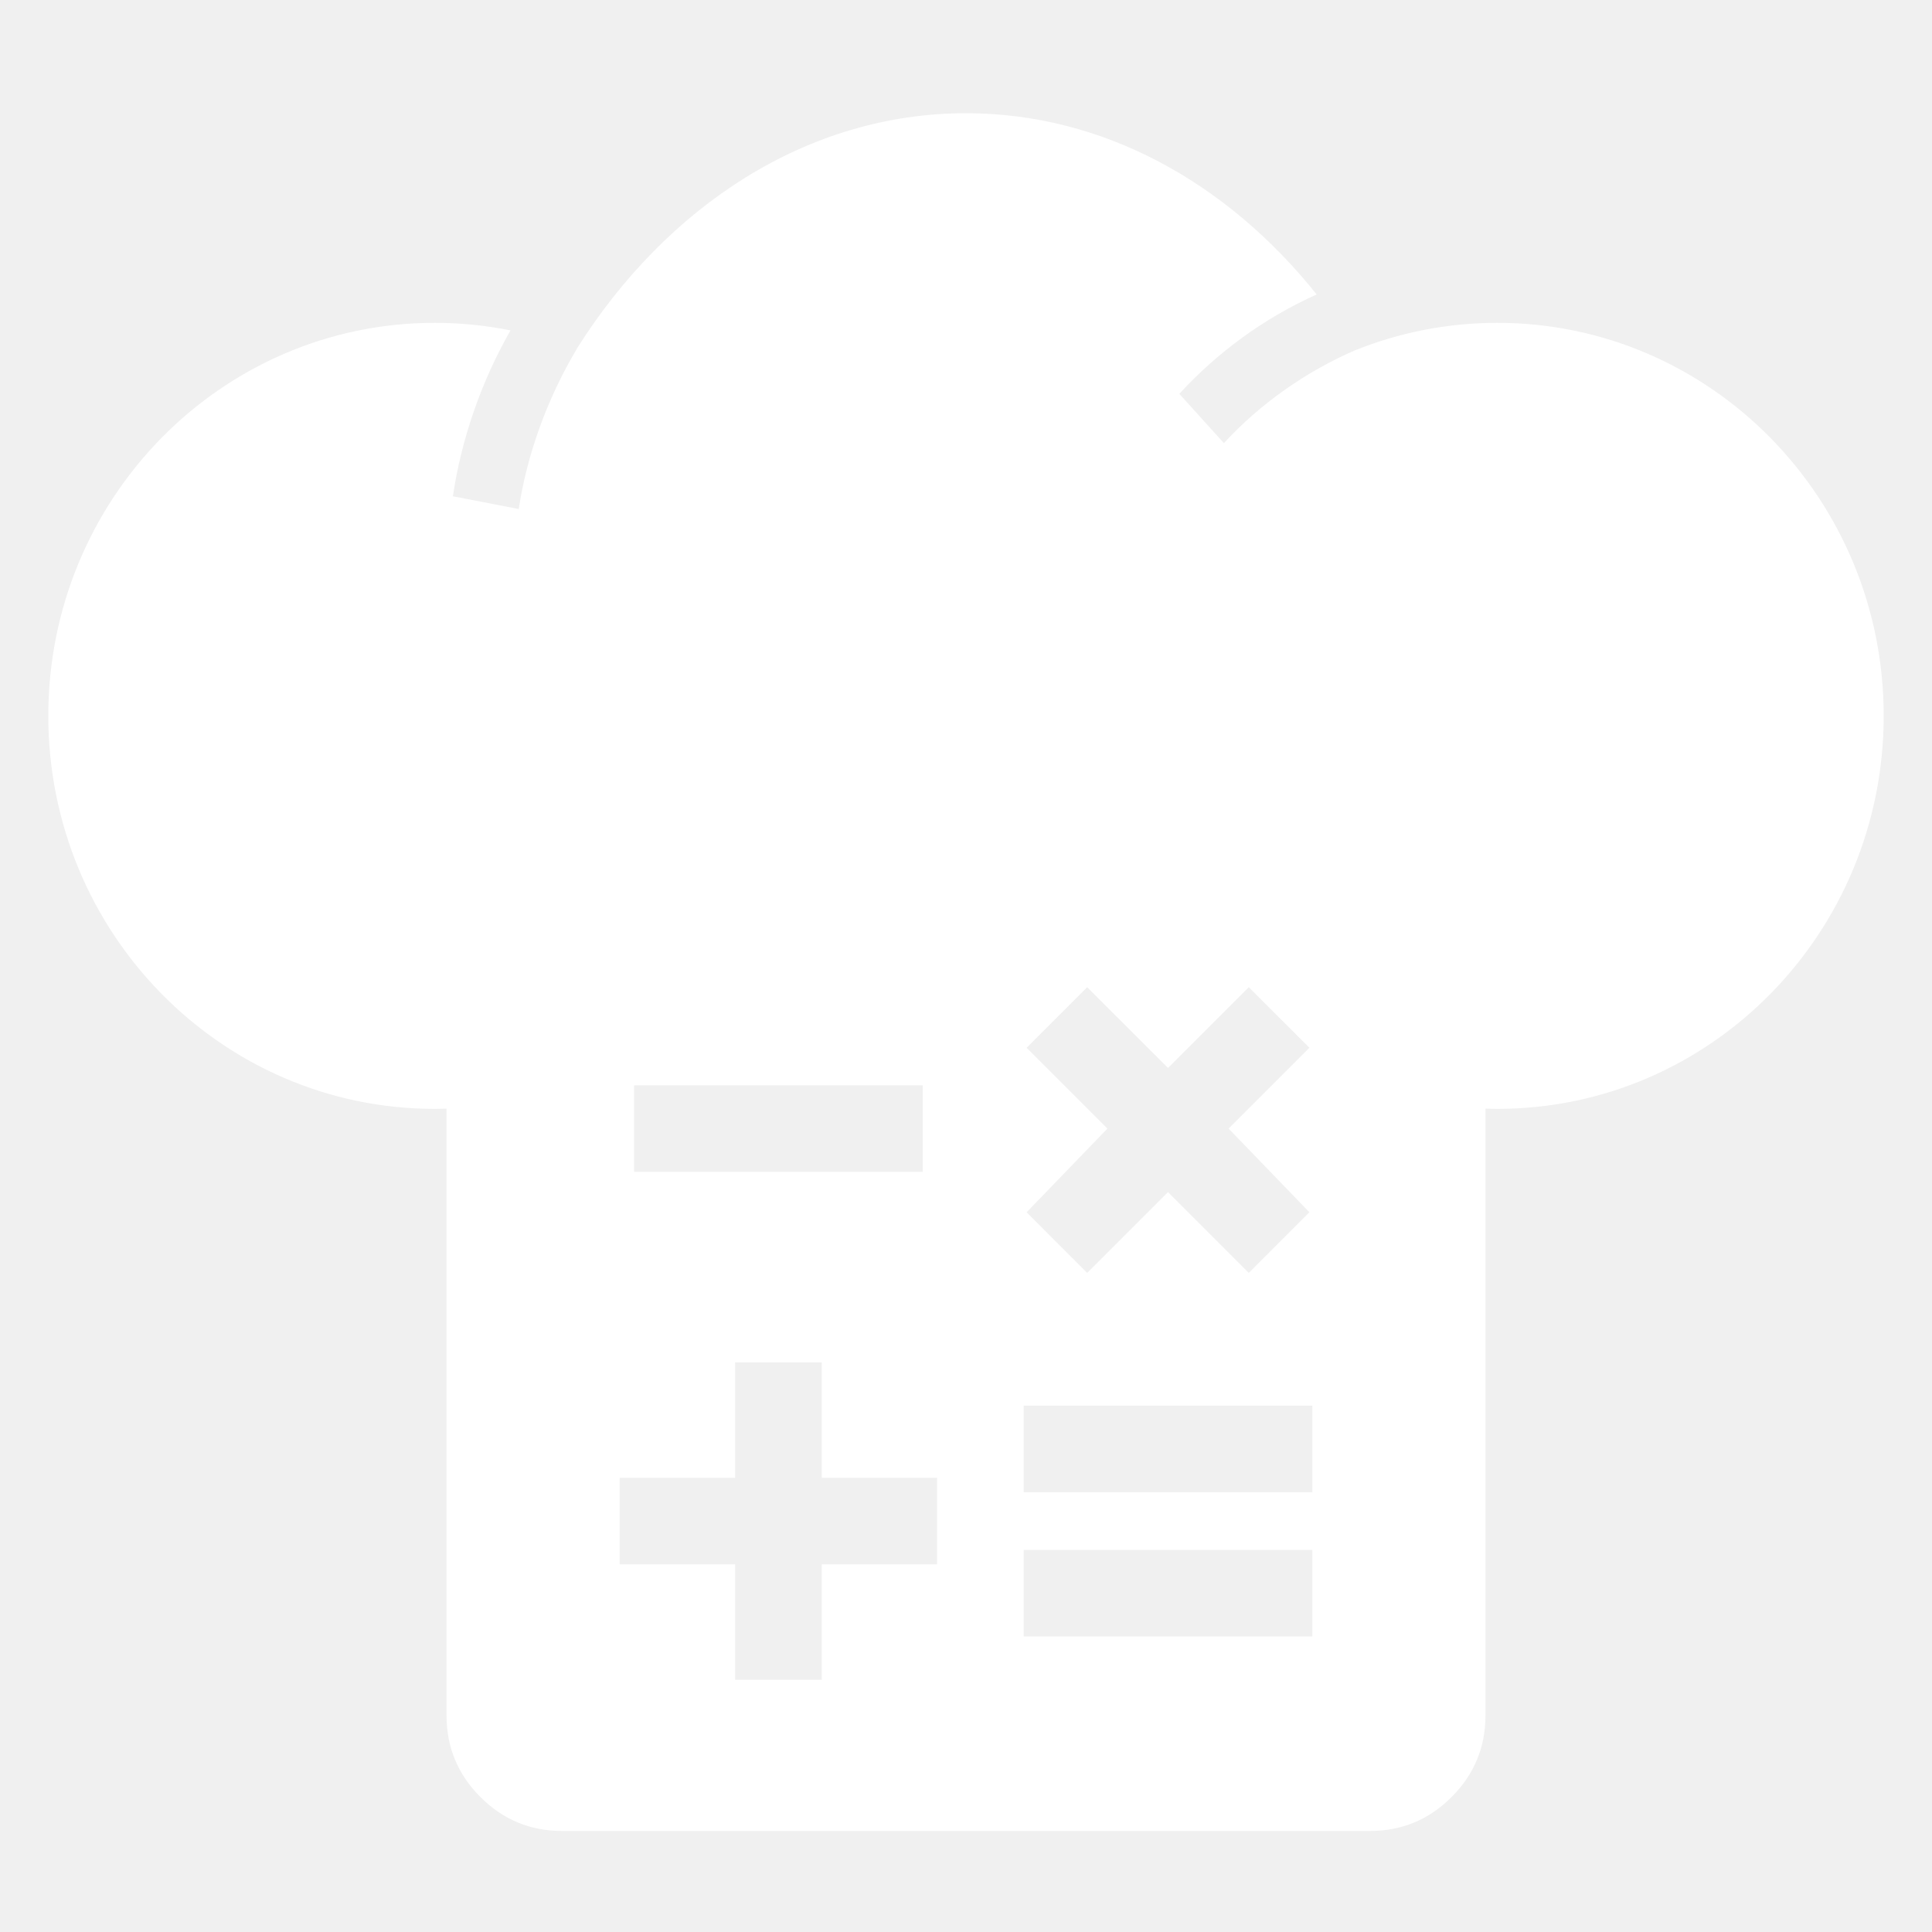
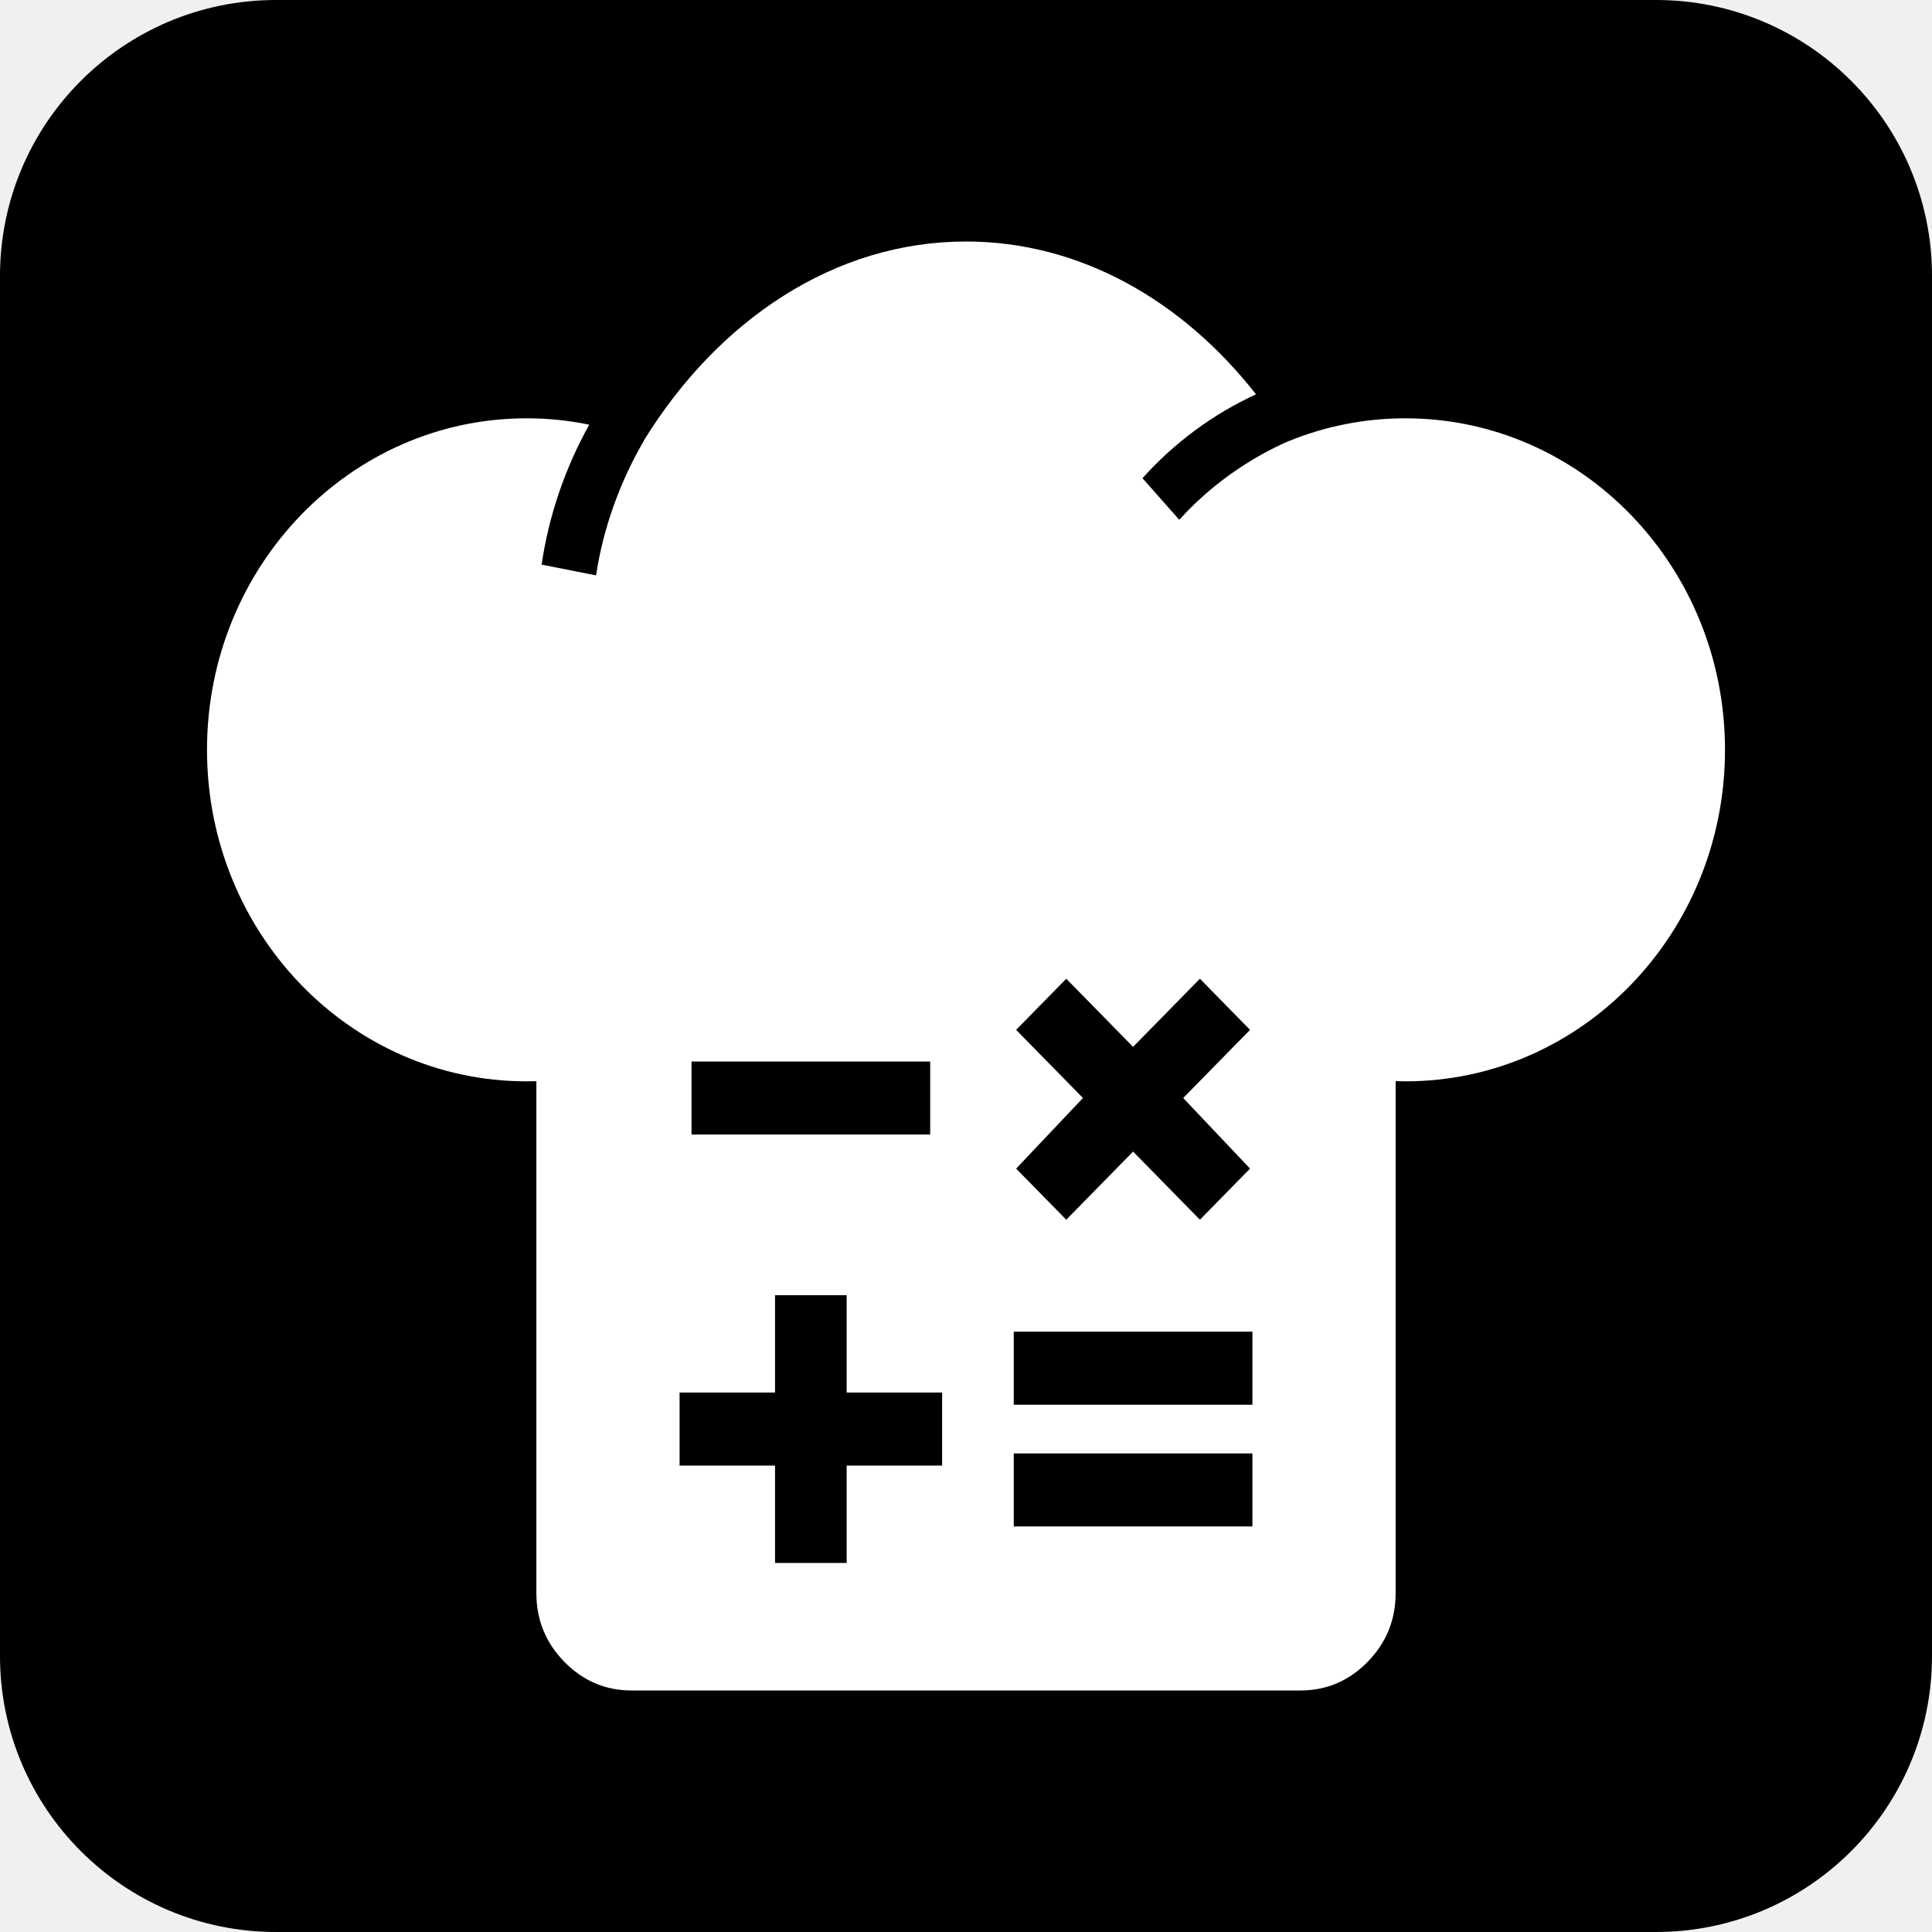
- <svg xmlns="http://www.w3.org/2000/svg" width="40" height="40" viewBox="0 0 40 40" fill="none">
-   <mask id="mask0_23_1411" style="mask-type:alpha" maskUnits="userSpaceOnUse" x="0" y="0" width="40" height="40">
-     <rect width="40" height="40" fill="#D9D9D9" />
-   </mask>
-   <g mask="url(#mask0_23_1411)">
-     <path fill-rule="evenodd" clip-rule="evenodd" d="M28.075 7.245C28.981 6.883 29.968 6.684 31 6.684C35.418 6.684 39 10.327 39 14.821C39 19.315 35.418 22.958 31 22.958C30.916 22.958 30.834 22.956 30.755 22.952V35.518C30.755 36.176 30.521 36.738 30.053 37.206C29.585 37.674 29.022 37.908 28.365 37.908H11.635C10.978 37.908 10.415 37.674 9.947 37.206C9.479 36.738 9.245 36.176 9.245 35.518V22.954C9.164 22.956 9.082 22.958 9 22.958C4.582 22.958 1 19.315 1 14.821C1 10.327 4.582 6.684 9 6.684C9.537 6.684 10.062 6.738 10.569 6.84C9.958 7.914 9.555 9.084 9.376 10.275L10.74 10.539C10.91 9.409 11.332 8.247 11.937 7.233L11.934 7.232C13.804 4.258 16.722 2.344 20 2.344C22.839 2.344 25.408 3.779 27.26 6.096C26.175 6.585 25.209 7.289 24.417 8.154L25.34 9.175C26.081 8.365 27.043 7.688 28.074 7.244L28.075 7.245ZM17.013 34.778H15.22V32.388H12.83V30.596H15.22V28.206H17.013V30.596H19.402V32.388H17.013V34.778ZM27.17 33.882H21.195V32.09H27.17V33.882ZM27.17 30.895H21.195V29.102H27.17V30.895ZM19.104 24.262H13.129V22.47H19.104V24.262ZM24.182 24.681L22.509 26.354L21.255 25.099L22.928 23.366L21.255 21.693L22.509 20.439L24.182 22.111L25.855 20.439L27.11 21.693L25.437 23.366L27.11 25.099L25.855 26.354L24.182 24.681Z" fill="white" />
-   </g>
+ <svg xmlns="http://www.w3.org/2000/svg" width="56" height="56" viewBox="0 0 56 56" fill="none">
+   <rect width="56" height="56" rx="8" fill="black" />
+   <path fill-rule="evenodd" clip-rule="evenodd" d="M37.35 12.788C38.399 12.36 39.541 12.125 40.737 12.125C45.853 12.125 50 16.427 50 21.734C50 27.041 45.853 31.343 40.737 31.343C40.639 31.343 40.545 31.341 40.453 31.337V46.178C40.453 46.954 40.182 47.618 39.64 48.171C39.098 48.724 38.447 49 37.685 49H18.314C17.553 49 16.902 48.724 16.36 48.171C15.818 47.618 15.547 46.954 15.547 46.178V31.339C15.453 31.342 15.358 31.343 15.263 31.343C10.147 31.343 6 27.041 6 21.734C6 16.427 10.147 12.125 15.263 12.125C15.885 12.125 16.492 12.188 17.08 12.31C16.372 13.577 15.906 14.959 15.699 16.366L17.278 16.678C17.474 15.343 17.964 13.971 18.664 12.774L18.66 12.772C20.826 9.259 24.204 7 28 7C31.287 7 34.262 8.694 36.406 11.43C35.15 12.008 34.031 12.84 33.115 13.861L34.183 15.067C35.041 14.11 36.155 13.31 37.349 12.786L37.35 12.788ZM24.541 45.303H22.465V42.481H19.698V40.364H22.465V37.542H24.541V40.364H27.308V42.481H24.541V45.303ZM36.302 42.128V44.245H29.384V42.128H36.302ZM36.302 38.6V40.717H29.384V38.6H36.302ZM26.962 32.885H20.044V30.768H26.962V32.885ZM32.843 33.379L30.906 35.354L29.453 33.873L31.39 31.826L29.453 29.851L30.906 28.369L32.843 30.344L34.78 28.369L36.233 29.851L34.296 31.826L36.233 33.873L34.78 35.354L32.843 33.379Z" fill="white" />
</svg>
